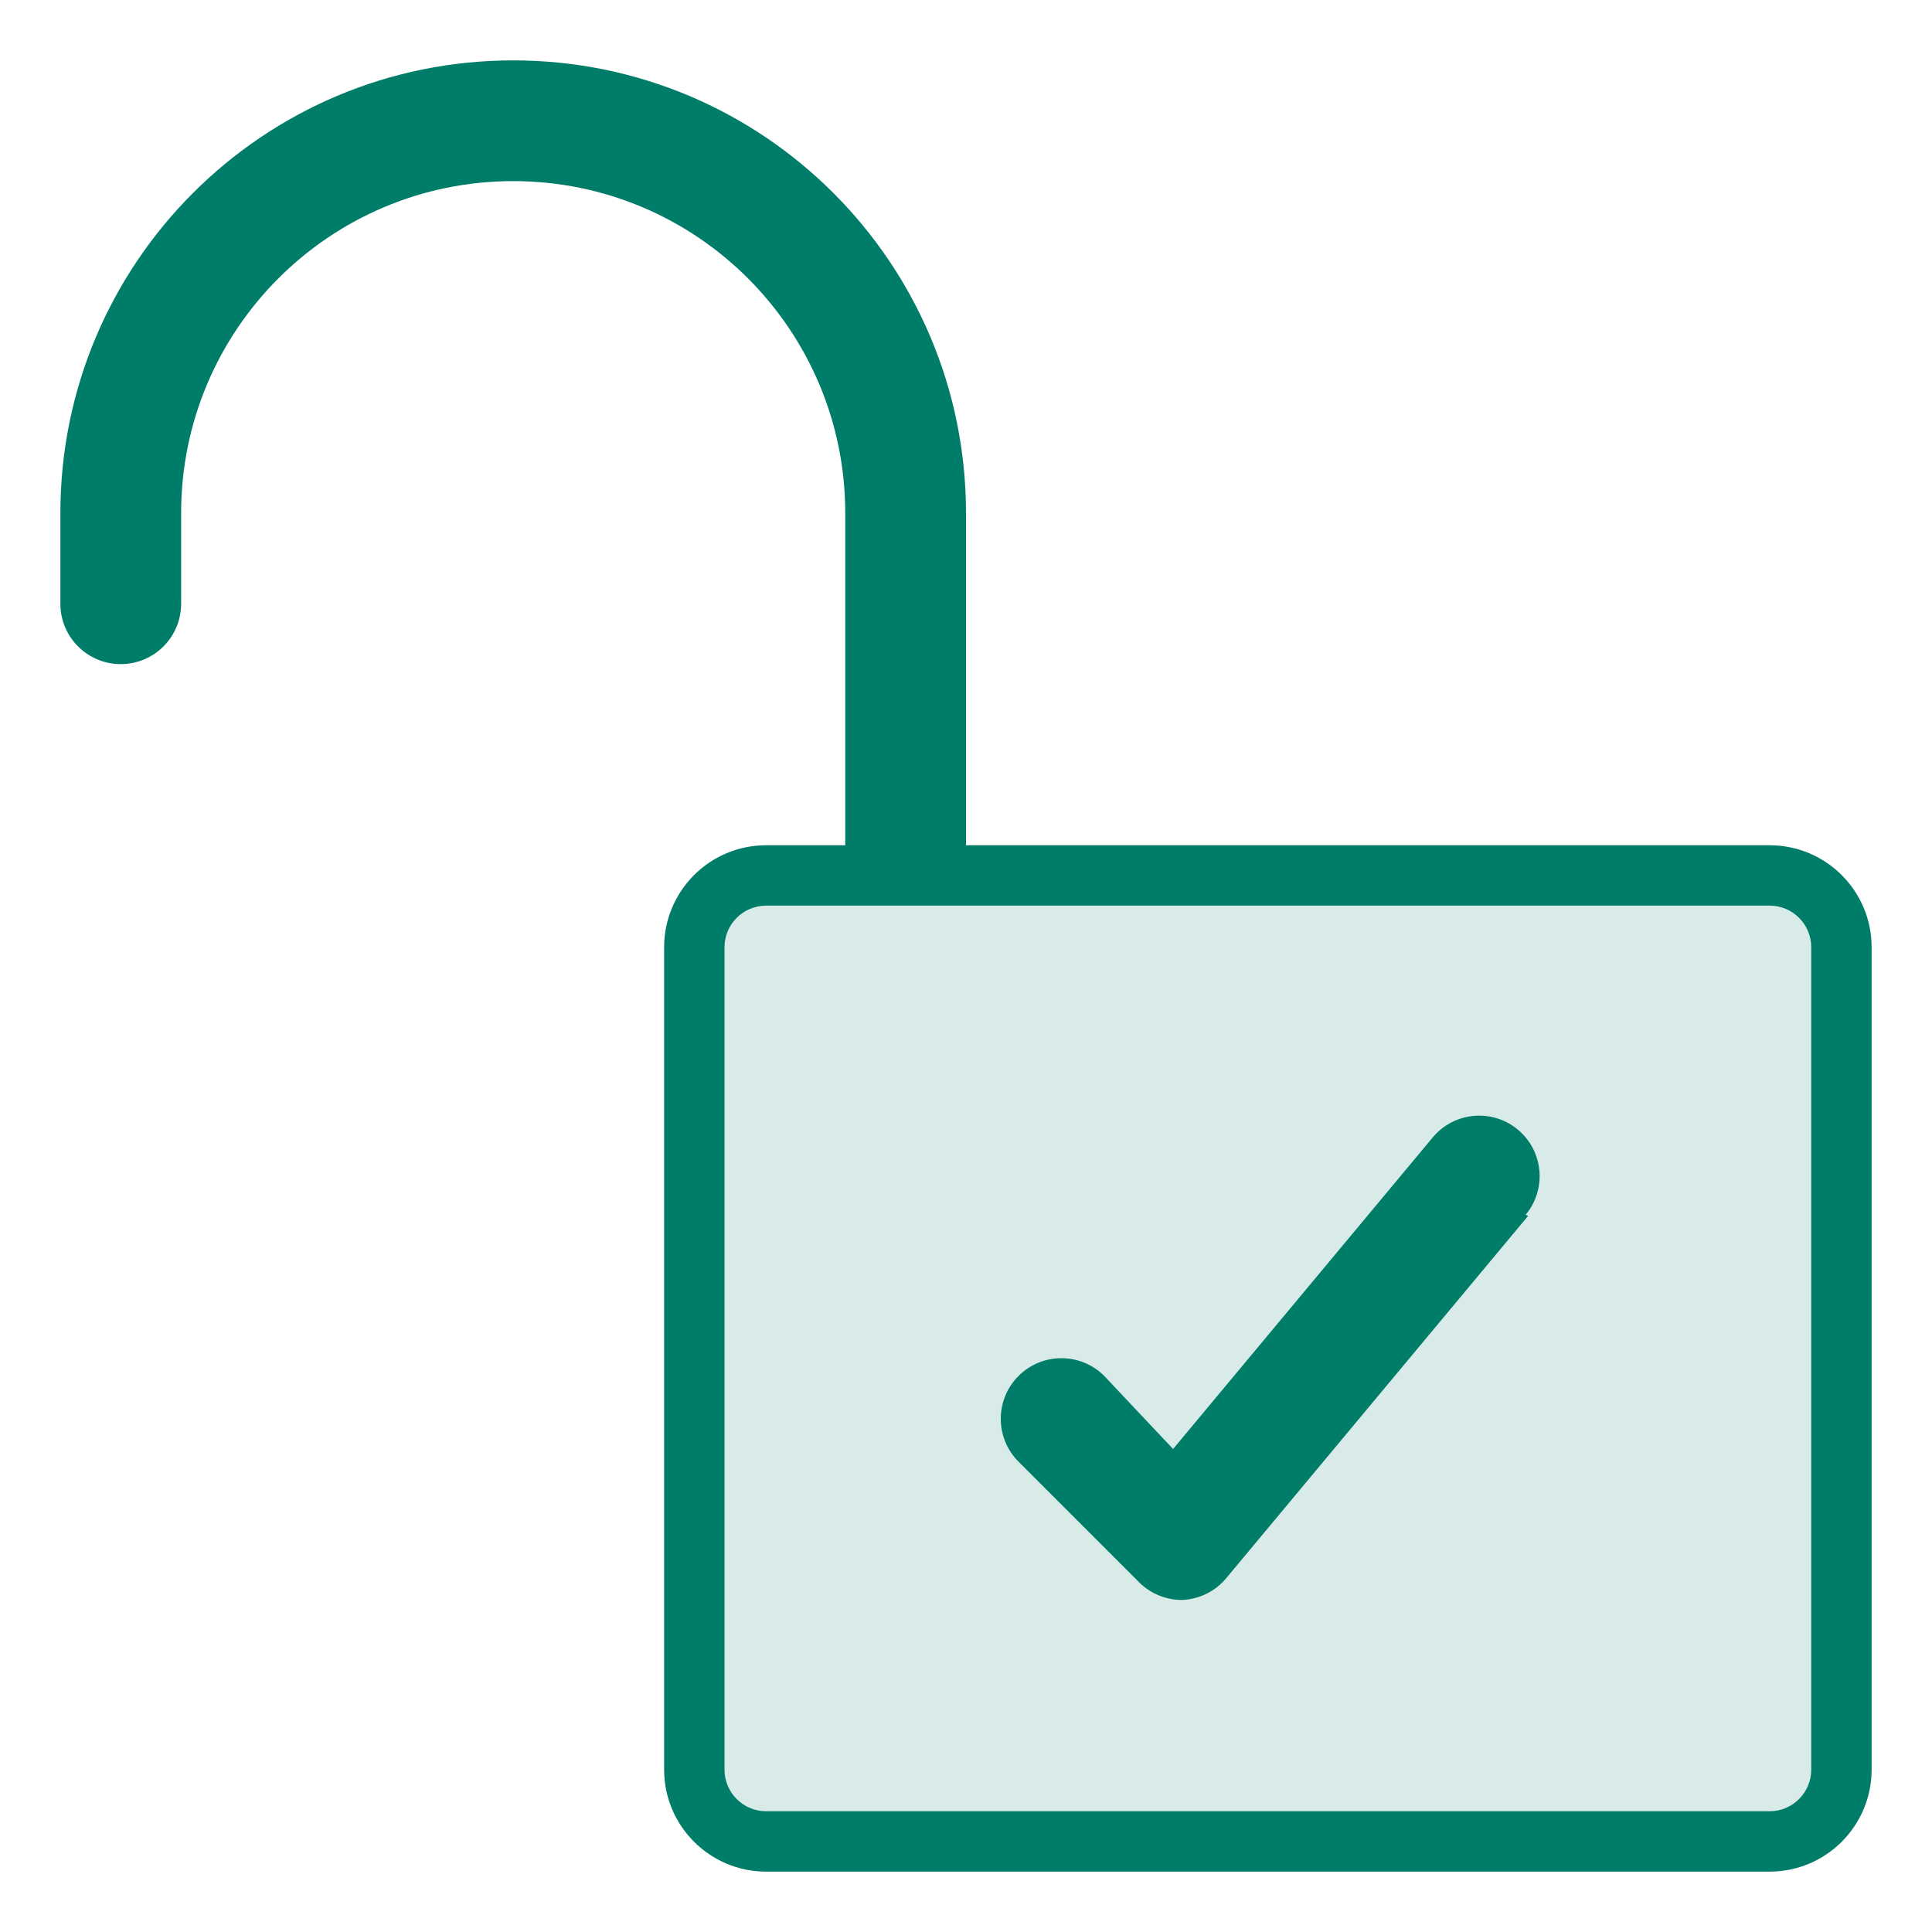
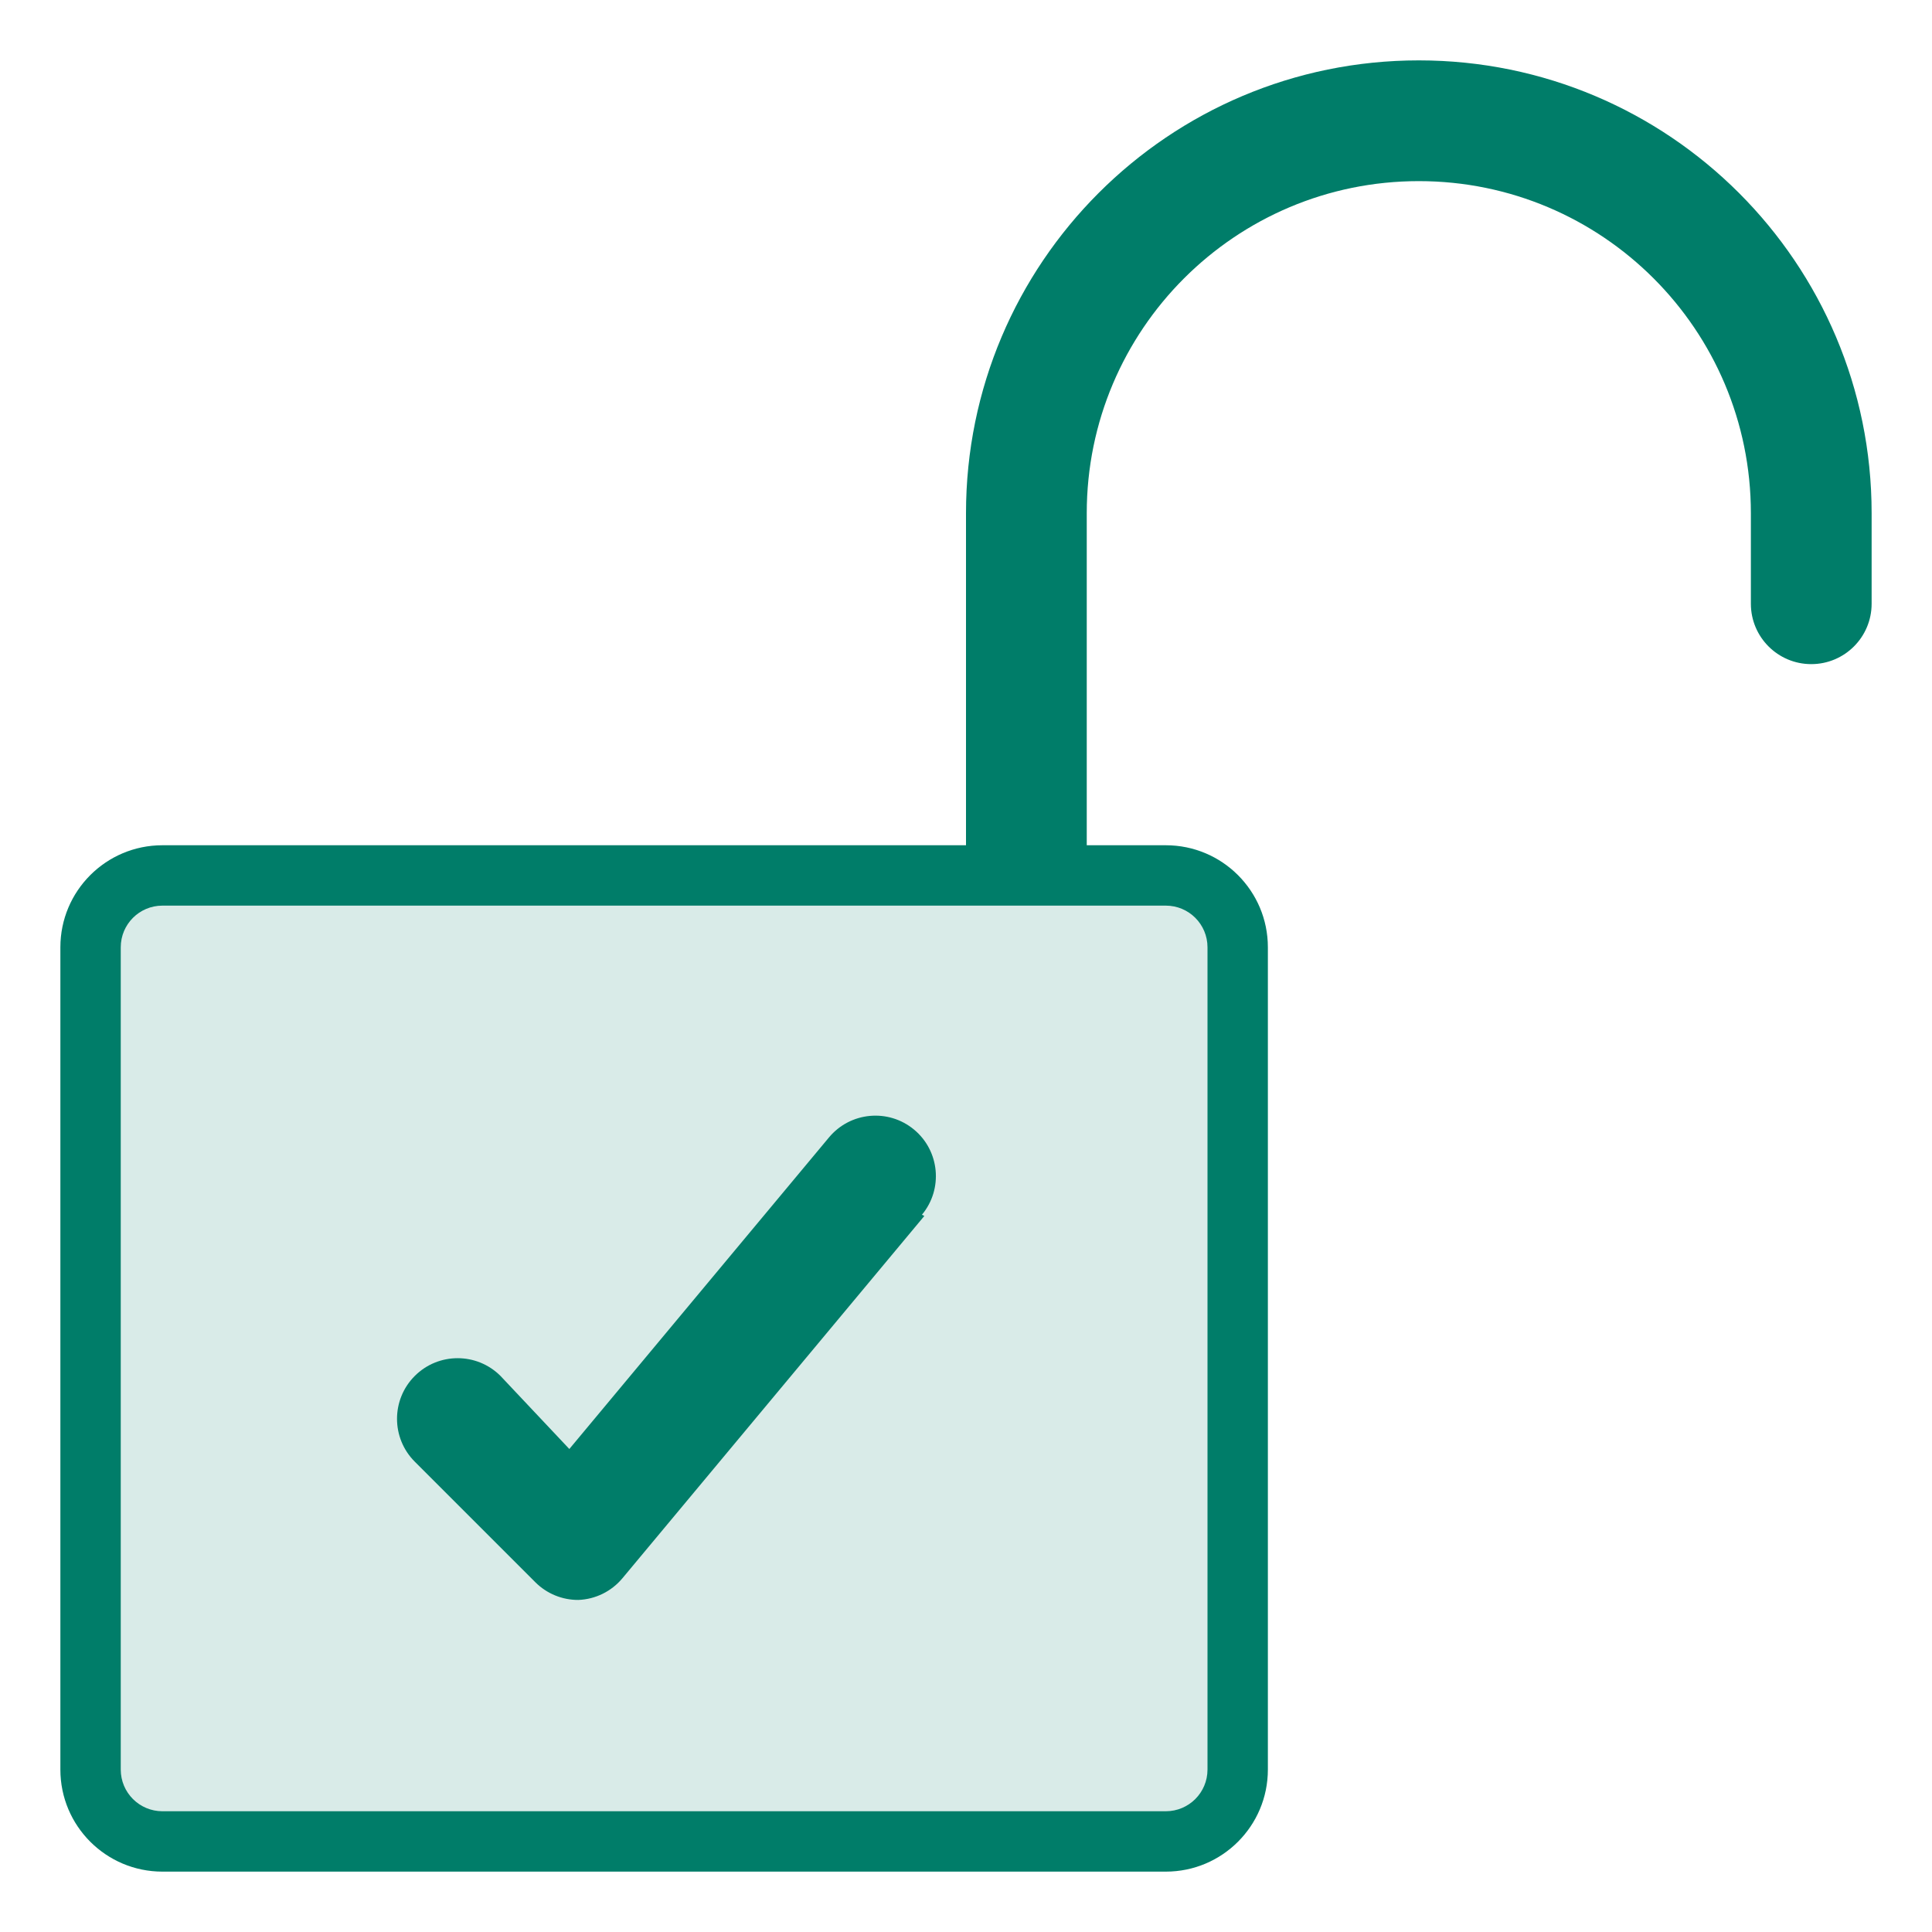
- <svg xmlns="http://www.w3.org/2000/svg" viewBox="0 0 32 32">
+ <svg xmlns="http://www.w3.org/2000/svg" id="outline" viewBox="0 0 32 32">
  <defs>
    <style>.cls-1{fill:#007d69;}.cls-2{fill:#d9ebe8;}</style>
  </defs>
-   <g id="outline">
-     <path class="cls-1" d="M29.31,14H16V8.5a7.5,7.5,0,0,0-15,0V10a1,1,0,0,0,2,0V8.5a5.5,5.5,0,0,1,11,0V14H12.69A1.69,1.69,0,0,0,11,15.69V29.31A1.69,1.69,0,0,0,12.69,31H29.31A1.69,1.69,0,0,0,31,29.31V15.69A1.69,1.69,0,0,0,29.31,14Z" />
-     <path class="cls-2" d="M29.31,15H12.69a.69.69,0,0,0-.69.69V29.31a.69.69,0,0,0,.69.69H29.31a.69.69,0,0,0,.69-.69V15.69A.69.69,0,0,0,29.31,15Zm-4,5.14-5,6a1,1,0,0,1-.73.36h0a1,1,0,0,1-.71-.29l-2-2a1,1,0,0,1,1.42-1.42L19.43,24l4.3-5.16a1,1,0,0,1,1.54,1.28Z" />
-   </g>
+   <path class="cls-1" d="M2.69,14H16V8.5a7.5,7.5,0,0,1,15,0V10a1,1,0,0,1-2,0V8.5a5.5,5.5,0,0,0-11,0V14h1.31A1.69,1.69,0,0,1,21,15.69V29.31A1.69,1.69,0,0,1,19.31,31H2.69A1.69,1.69,0,0,1,1,29.31V15.69A1.69,1.69,0,0,1,2.69,14Z" />
+   <path class="cls-2" d="M19.31,15H2.69a.69.69,0,0,0-.69.69V29.31a.69.69,0,0,0,.69.69H19.31a.69.69,0,0,0,.69-.69V15.69A.69.69,0,0,0,19.31,15Zm-4,5.14-5,6a1,1,0,0,1-.73.36h0a1,1,0,0,1-.71-.29l-2-2a1,1,0,1,1,1.42-1.42L9.43,24l4.3-5.16a1,1,0,0,1,1.54,1.28Z" />
</svg>
